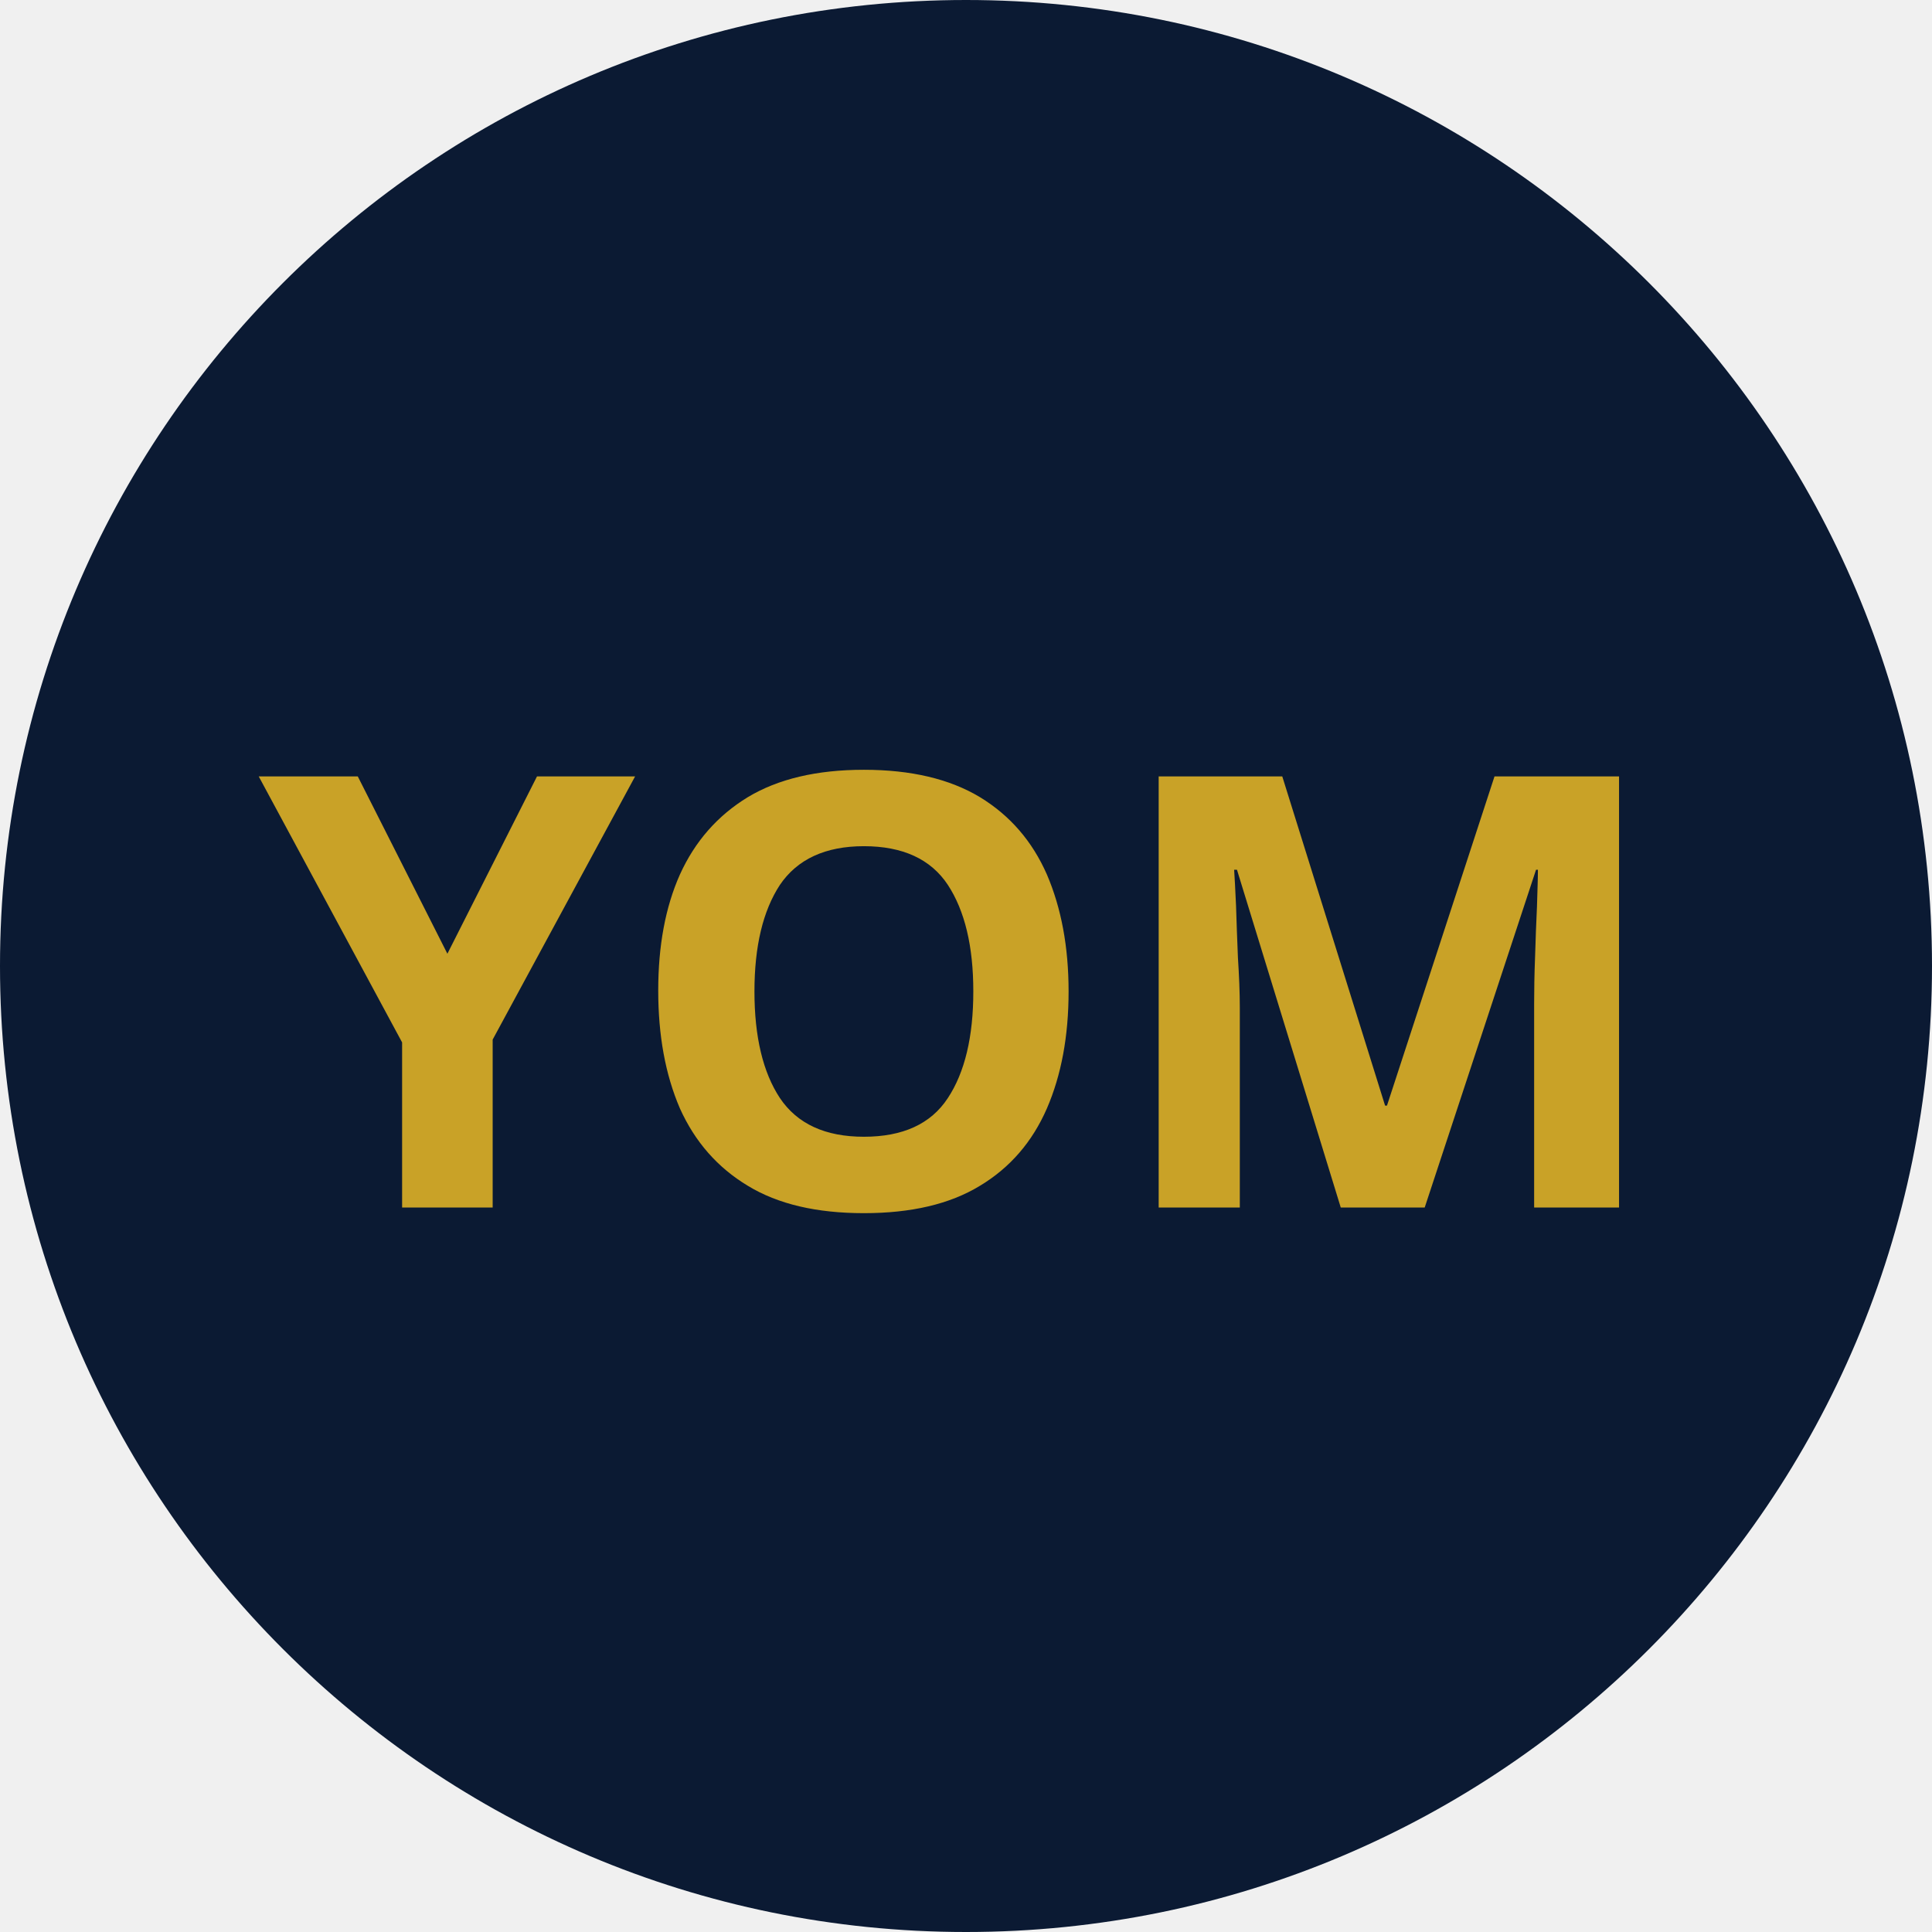
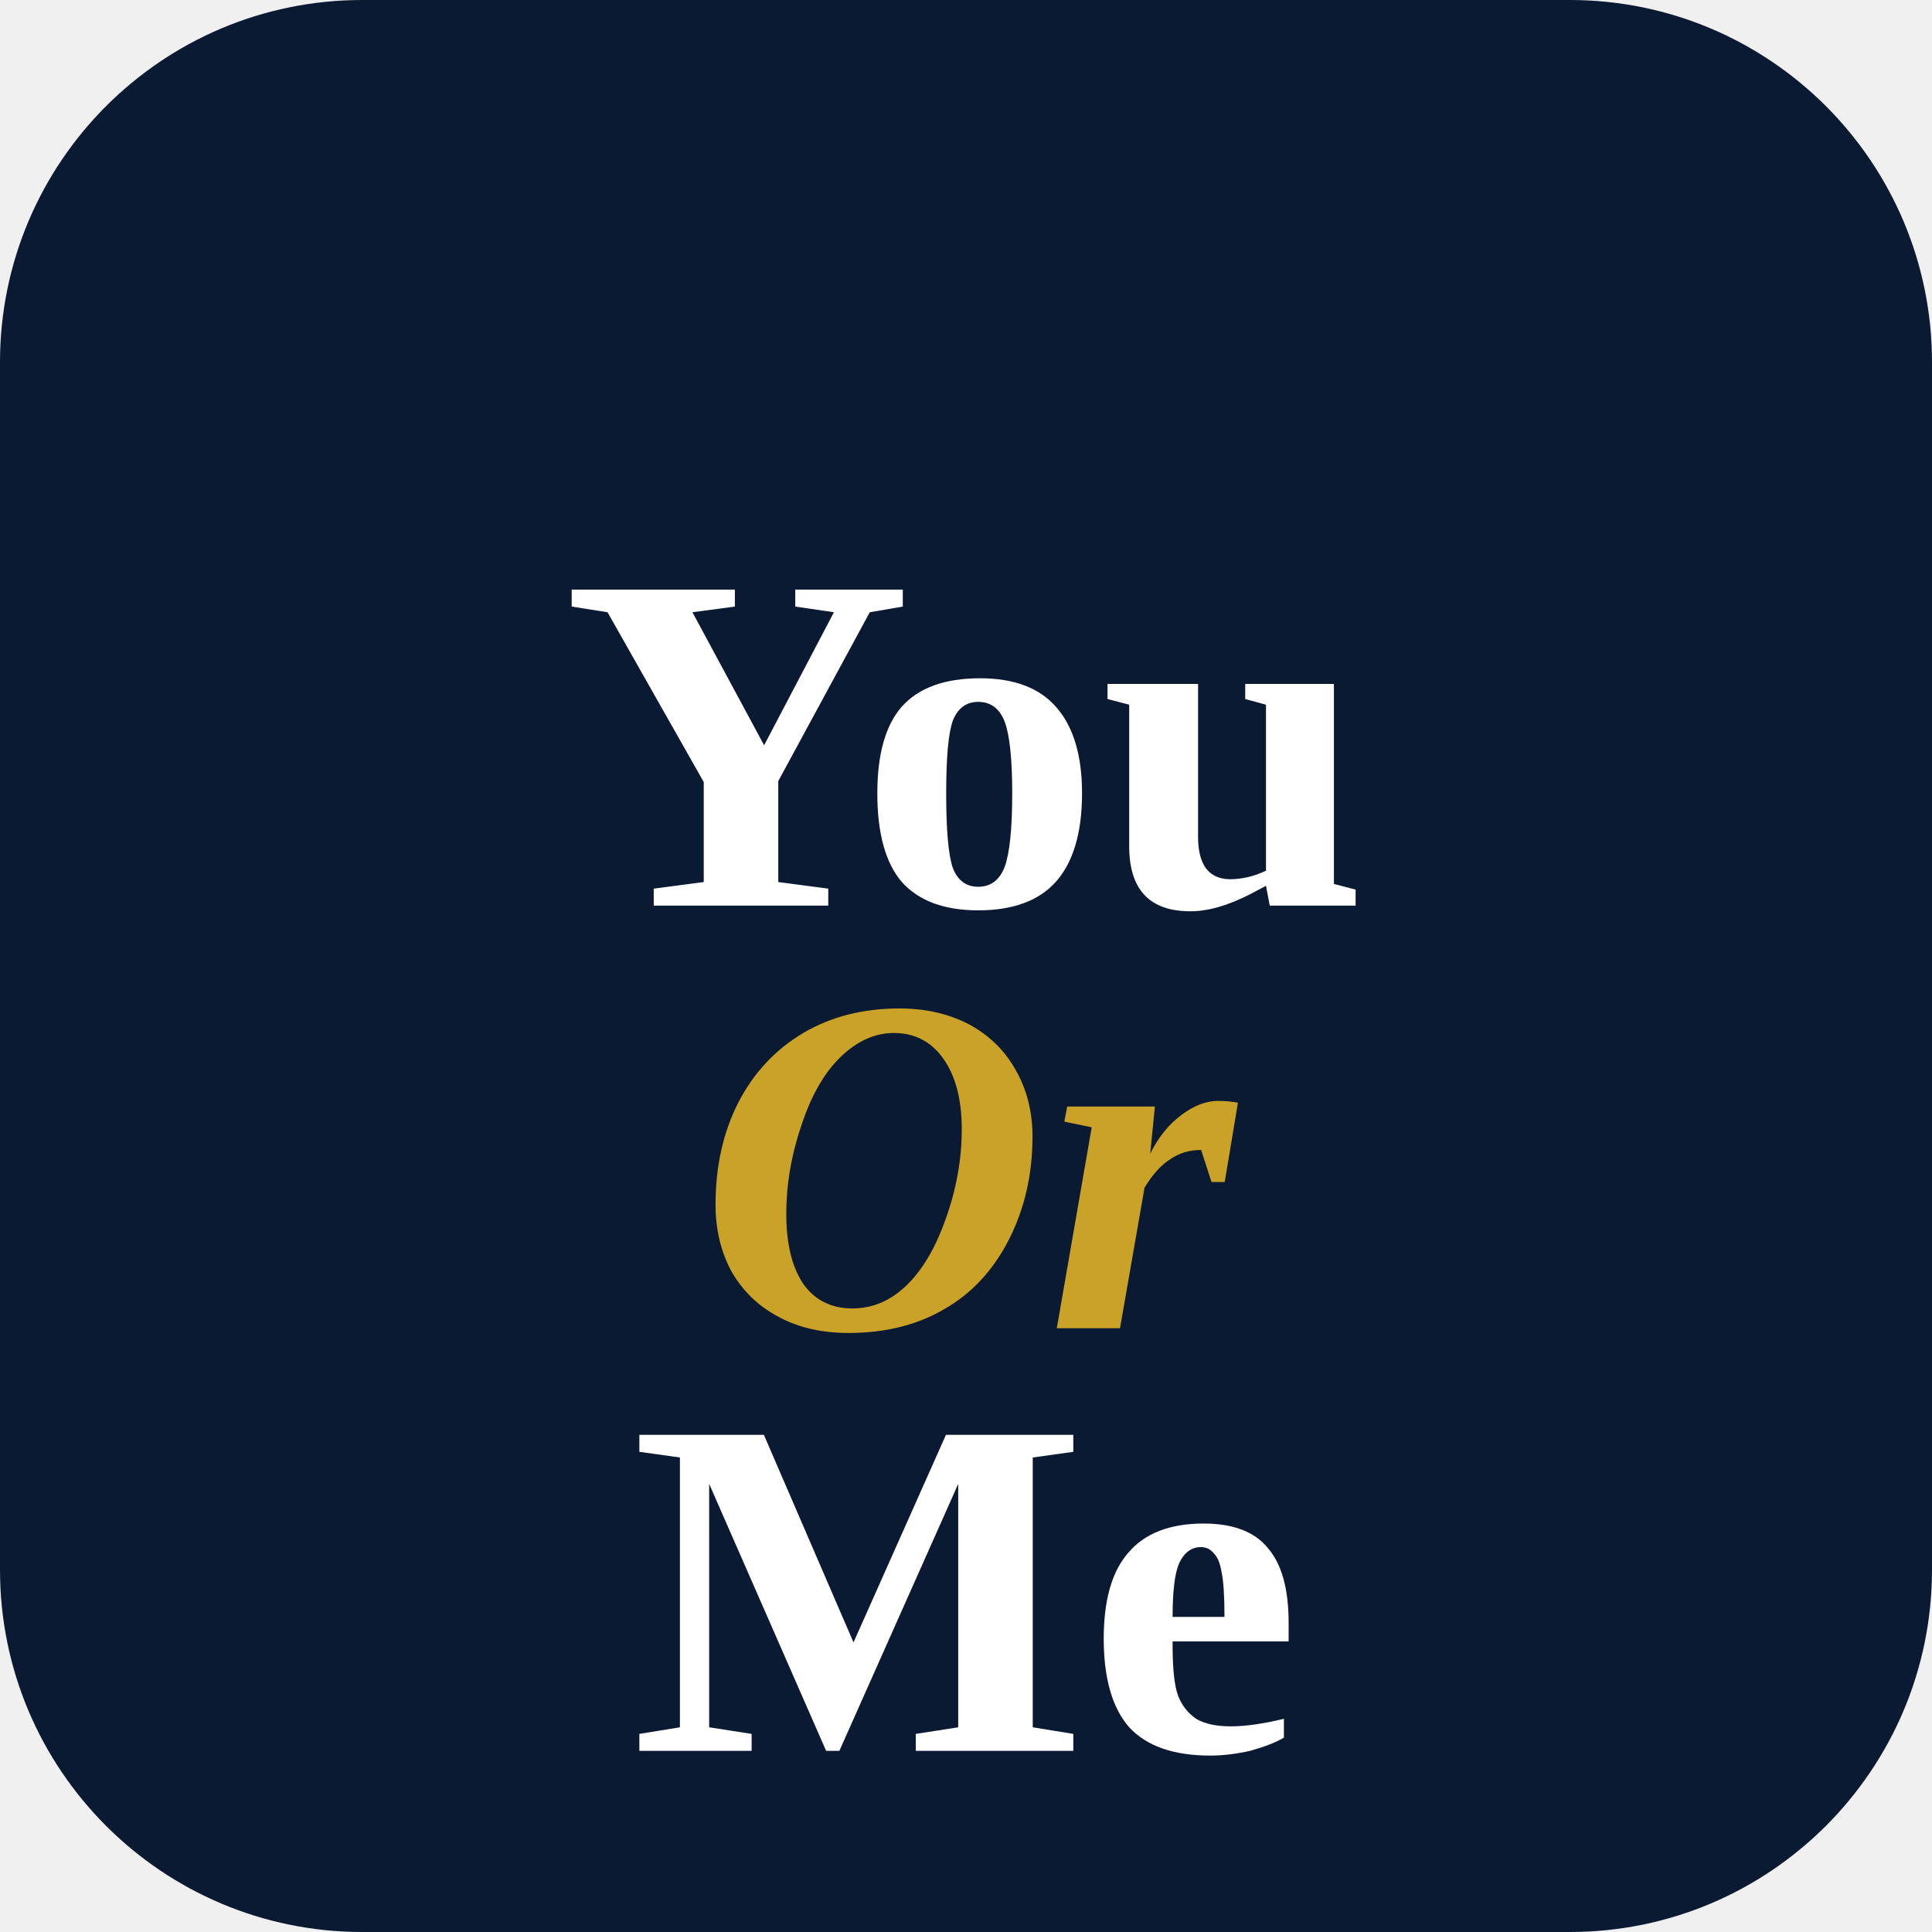
<svg xmlns="http://www.w3.org/2000/svg" viewBox="0 0 32 32" fill="none">
-   <circle cx="16" cy="16" r="16" fill="#0b1a33" />
-   <text x="16" y="20" text-anchor="middle" fill="#c9a227" font-family="system-ui,sans-serif" font-size="10" font-weight="700">YOM</text>
+   <rect width="32" height="32" rx="6" fill="#0b1a33" />
+   <text x="16" y="15" text-anchor="middle" font-family="Georgia, 'Times New Roman', serif" font-size="8" font-weight="700" fill="#ffffff">You</text>
+   <text x="16" y="22" text-anchor="middle" font-family="Georgia, 'Times New Roman', serif" font-size="8" font-style="italic" font-weight="700" fill="#c9a227">Or</text>
+   <text x="16" y="29" text-anchor="middle" font-family="Georgia, 'Times New Roman', serif" font-size="8" font-weight="700" fill="#ffffff">Me</text>
</svg>
